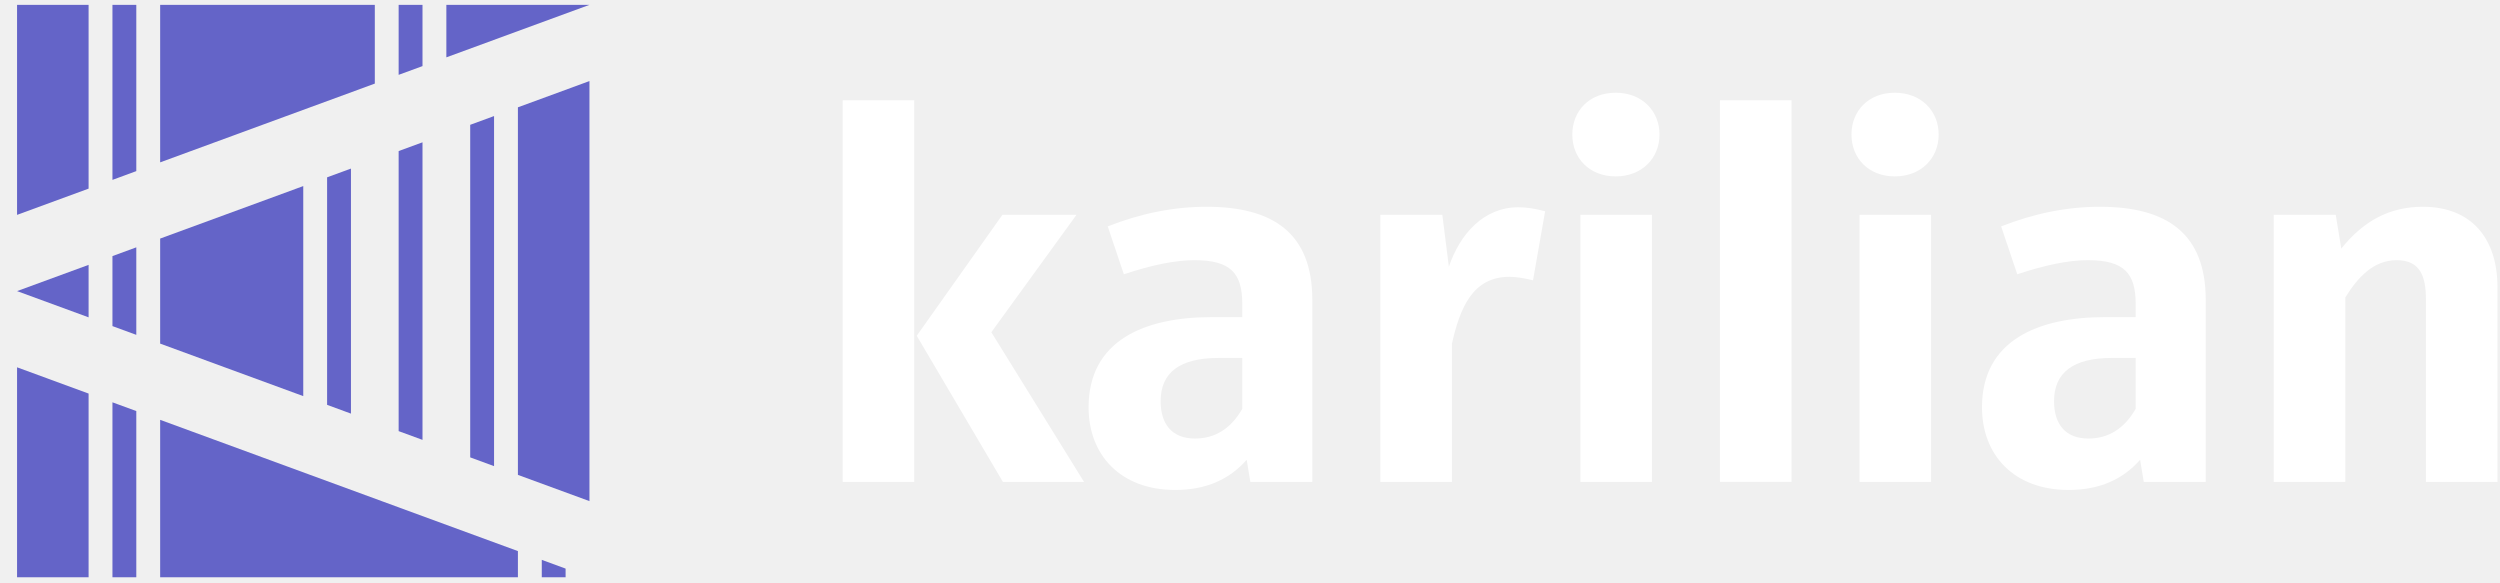
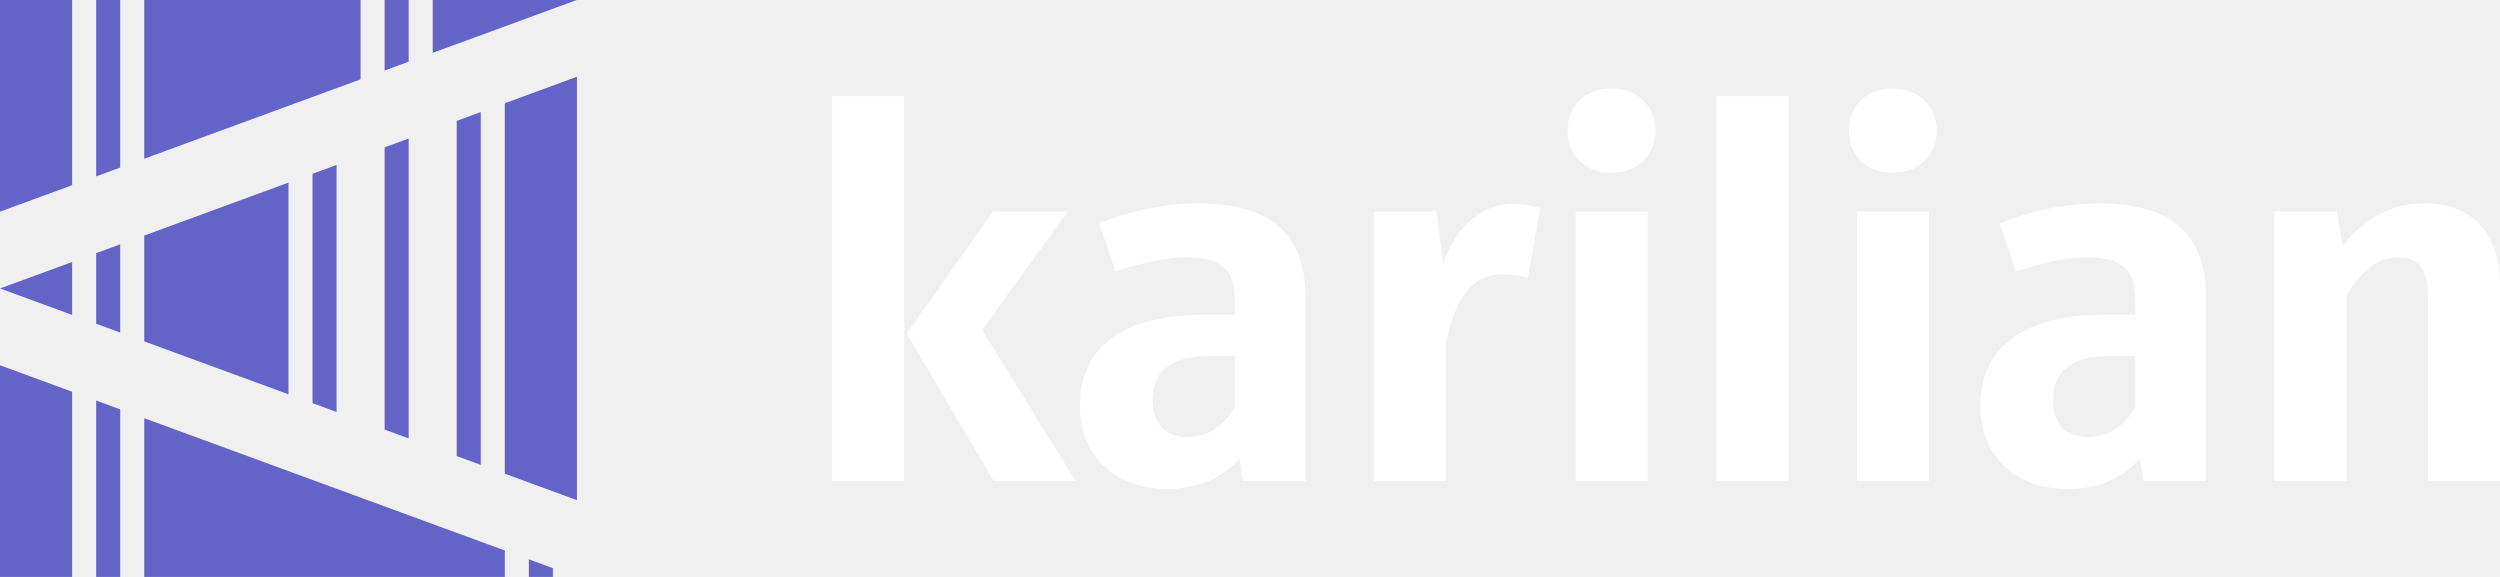
- <svg xmlns="http://www.w3.org/2000/svg" width="146" height="34" viewBox="0 0 146 34" fill="none">
-   <path d="M84.614 15.577L84.232 12.546H80.612V28.143H84.791V20.08C85.26 17.983 86.007 16.166 88.145 16.166C88.518 16.166 88.979 16.234 89.528 16.371L90.235 12.339C89.665 12.184 89.146 12.104 88.675 12.104C86.652 12.104 85.265 13.656 84.614 15.577ZM92.295 28.143H96.474V12.546H92.295V28.143ZM94.355 5.415C92.818 5.415 91.823 6.476 91.823 7.858C91.823 9.25 92.831 10.301 94.355 10.301C95.883 10.301 96.915 9.244 96.915 7.858C96.915 6.473 95.886 5.415 94.355 5.415ZM70.459 12.075C68.556 12.075 66.633 12.457 64.692 13.222L65.633 16.018C67.281 15.469 68.654 15.194 69.753 15.194C71.872 15.194 72.549 15.954 72.549 17.755V18.52H70.753C66.848 18.52 63.573 19.878 63.573 23.787C63.573 26.56 65.427 28.614 68.635 28.614C70.429 28.614 71.802 27.999 72.807 26.85L73.02 28.143H76.639C76.639 27.951 76.639 16.821 76.639 17.519C76.639 13.599 74.334 12.075 70.459 12.075ZM72.549 23.876C71.882 25.034 70.959 25.611 69.782 25.611C68.431 25.611 67.781 24.749 67.781 23.434C67.781 21.747 68.909 20.904 71.165 20.904H72.549V23.876ZM110.657 5.415C109.121 5.415 108.126 6.476 108.126 7.858C108.126 9.25 109.134 10.301 110.657 10.301C112.186 10.301 113.218 9.244 113.218 7.858C113.218 6.476 112.192 5.415 110.657 5.415ZM141.498 12.075C139.482 12.075 137.989 12.955 136.731 14.517L136.407 12.546H132.787V28.143H136.966V17.372C137.687 16.212 138.597 15.194 139.968 15.194C141.333 15.194 141.674 16.125 141.674 17.489V28.143H145.853V16.783C145.853 13.908 144.319 12.075 141.498 12.075ZM122.634 12.075C120.731 12.075 118.809 12.457 116.867 13.222L117.808 16.018C119.456 15.469 120.829 15.194 121.928 15.194C124.047 15.194 124.724 15.954 124.724 17.755V18.52H122.929C119.023 18.52 115.748 19.878 115.748 23.787C115.748 26.56 117.602 28.614 120.81 28.614C122.605 28.614 123.977 27.999 124.983 26.85L125.195 28.143H128.815C128.815 27.951 128.815 16.821 128.815 17.519C128.815 13.599 126.509 12.075 122.634 12.075ZM124.724 23.876C124.057 25.034 123.135 25.611 121.958 25.611C120.606 25.611 119.956 24.749 119.956 23.434C119.956 21.747 121.085 20.904 123.34 20.904H124.724V23.876ZM108.598 28.143H112.776V12.546H108.598V28.143ZM100.446 28.142H104.625V5.857H100.446V28.142ZM62.867 12.546H58.541L53.538 19.609L58.57 28.143H63.308L57.894 19.402L62.867 12.546ZM49.213 28.143H53.391V5.857H49.213V28.143Z" fill="white" />
-   <path d="M6.567 33.714H7.96V24.006L6.567 23.495V33.714ZM9.353 33.714H30.246V32.184L9.353 24.518V33.714ZM31.639 33.714H33.031V33.206L31.639 32.695V33.714ZM0.996 33.714H5.174V22.984L0.996 21.451V33.714ZM26.067 0.286V3.349L34.416 0.286H26.067ZM24.674 0.286H23.281V4.371L24.674 3.86V0.286ZM21.889 0.286H9.353V9.482L21.889 4.882V0.286ZM6.567 10.505L7.96 9.993V0.286H6.567V10.505ZM0.996 12.549L5.174 11.016V0.286H0.996V12.549ZM28.853 27.222V6.778L27.46 7.289V26.711L28.853 27.222ZM5.174 18.533V15.467L0.996 17L5.174 18.533ZM24.674 8.311L23.281 8.822V25.178L24.674 25.689V8.311ZM30.246 6.267V27.733L34.424 29.266V4.734L30.246 6.267ZM17.71 10.867L9.353 13.933V20.067L17.71 23.133V10.867ZM20.496 24.155V9.845L19.103 10.356V23.644L20.496 24.155ZM6.567 19.044L7.96 19.555V14.444L6.567 14.956V19.044Z" fill="#6464C8" />
+ <svg xmlns="http://www.w3.org/2000/svg" width="104" height="24" viewBox="0 0 104 24" fill="none">
+   <path d="M60.034 10.979L59.759 8.802H57.16V20H60.16V14.211C60.497 12.706 61.034 11.401 62.569 11.401C62.836 11.401 63.167 11.45 63.562 11.549L64.069 8.654C63.66 8.542 63.287 8.485 62.949 8.485C61.497 8.485 60.501 9.599 60.034 10.979ZM65.548 20H68.548V8.802H65.548V20ZM67.027 3.683C65.924 3.683 65.21 4.445 65.21 5.436C65.21 6.436 65.933 7.19 67.027 7.19C68.124 7.19 68.865 6.431 68.865 5.436C68.865 4.442 68.126 3.683 67.027 3.683ZM49.871 8.464C48.505 8.464 47.124 8.738 45.73 9.288L46.406 11.295C47.589 10.901 48.575 10.704 49.364 10.704C50.886 10.704 51.371 11.249 51.371 12.542V13.091H50.082C47.278 13.091 44.927 14.066 44.927 16.873C44.927 18.864 46.258 20.338 48.561 20.338C49.849 20.338 50.835 19.897 51.557 19.072L51.709 20H54.308C54.308 19.862 54.308 11.871 54.308 12.373C54.308 9.558 52.653 8.464 49.871 8.464ZM51.371 16.937C50.892 17.768 50.23 18.182 49.385 18.182C48.415 18.182 47.948 17.563 47.948 16.619C47.948 15.408 48.758 14.803 50.378 14.803H51.371V16.937ZM78.731 3.683C77.628 3.683 76.914 4.445 76.914 5.436C76.914 6.436 77.638 7.19 78.731 7.19C79.829 7.19 80.57 6.431 80.57 5.436C80.57 4.444 79.833 3.683 78.731 3.683ZM100.873 8.464C99.426 8.464 98.354 9.096 97.451 10.217L97.218 8.802H94.619V20H97.62V12.267C98.137 11.434 98.791 10.704 99.775 10.704C100.755 10.704 101 11.371 101 12.351V20H104V11.844C104 9.78 102.898 8.464 100.873 8.464ZM87.33 8.464C85.964 8.464 84.584 8.738 83.189 9.288L83.865 11.295C85.048 10.901 86.034 10.704 86.823 10.704C88.345 10.704 88.83 11.249 88.83 12.542V13.091H87.541C84.737 13.091 82.386 14.066 82.386 16.873C82.386 18.864 83.717 20.338 86.02 20.338C87.309 20.338 88.294 19.897 89.016 19.072L89.168 20H91.767C91.767 19.862 91.767 11.871 91.767 12.373C91.767 9.558 90.112 8.464 87.33 8.464ZM88.83 16.937C88.352 17.768 87.689 18.182 86.844 18.182C85.874 18.182 85.407 17.563 85.407 16.619C85.407 15.408 86.218 14.803 87.837 14.803H88.83V16.937ZM77.253 20H80.253V8.802H77.253V20ZM71.4 20H74.4V4H71.4V20ZM44.42 8.802H41.314L37.723 13.873L41.336 20H44.737L40.85 13.725L44.42 8.802ZM34.617 20H37.617V4H34.617V20Z" fill="white" />
+   <path d="M4 24H5V17.03L4 16.663V24ZM6 24H21V22.901L6 17.397V24ZM22 24H23V23.635L22 23.268V24ZM0 24H3V16.296L0 15.196V24ZM18 0V2.199L23.994 0H18ZM17 0H16V2.933L17 2.566V0ZM15 0H6V6.603L15 3.3V0ZM4 7.337L5 6.97V0H4V7.337ZM0 8.804L3 7.704V0H0V8.804ZM20 19.339V4.661L19 5.028V18.972L20 19.339ZM3 13.101V10.899L0 12L3 13.101ZM17 5.762L16 6.129V17.871L17 18.238V5.762ZM21 4.294V19.706L24 20.807V3.193L21 4.294ZM12 7.597L6 9.798V14.202L12 16.403V7.597ZM14 17.137V6.863L13 7.23V16.77L14 17.137ZM4 13.468L5 13.835V10.165L4 10.532V13.468Z" fill="#6464C8" />
</svg>
